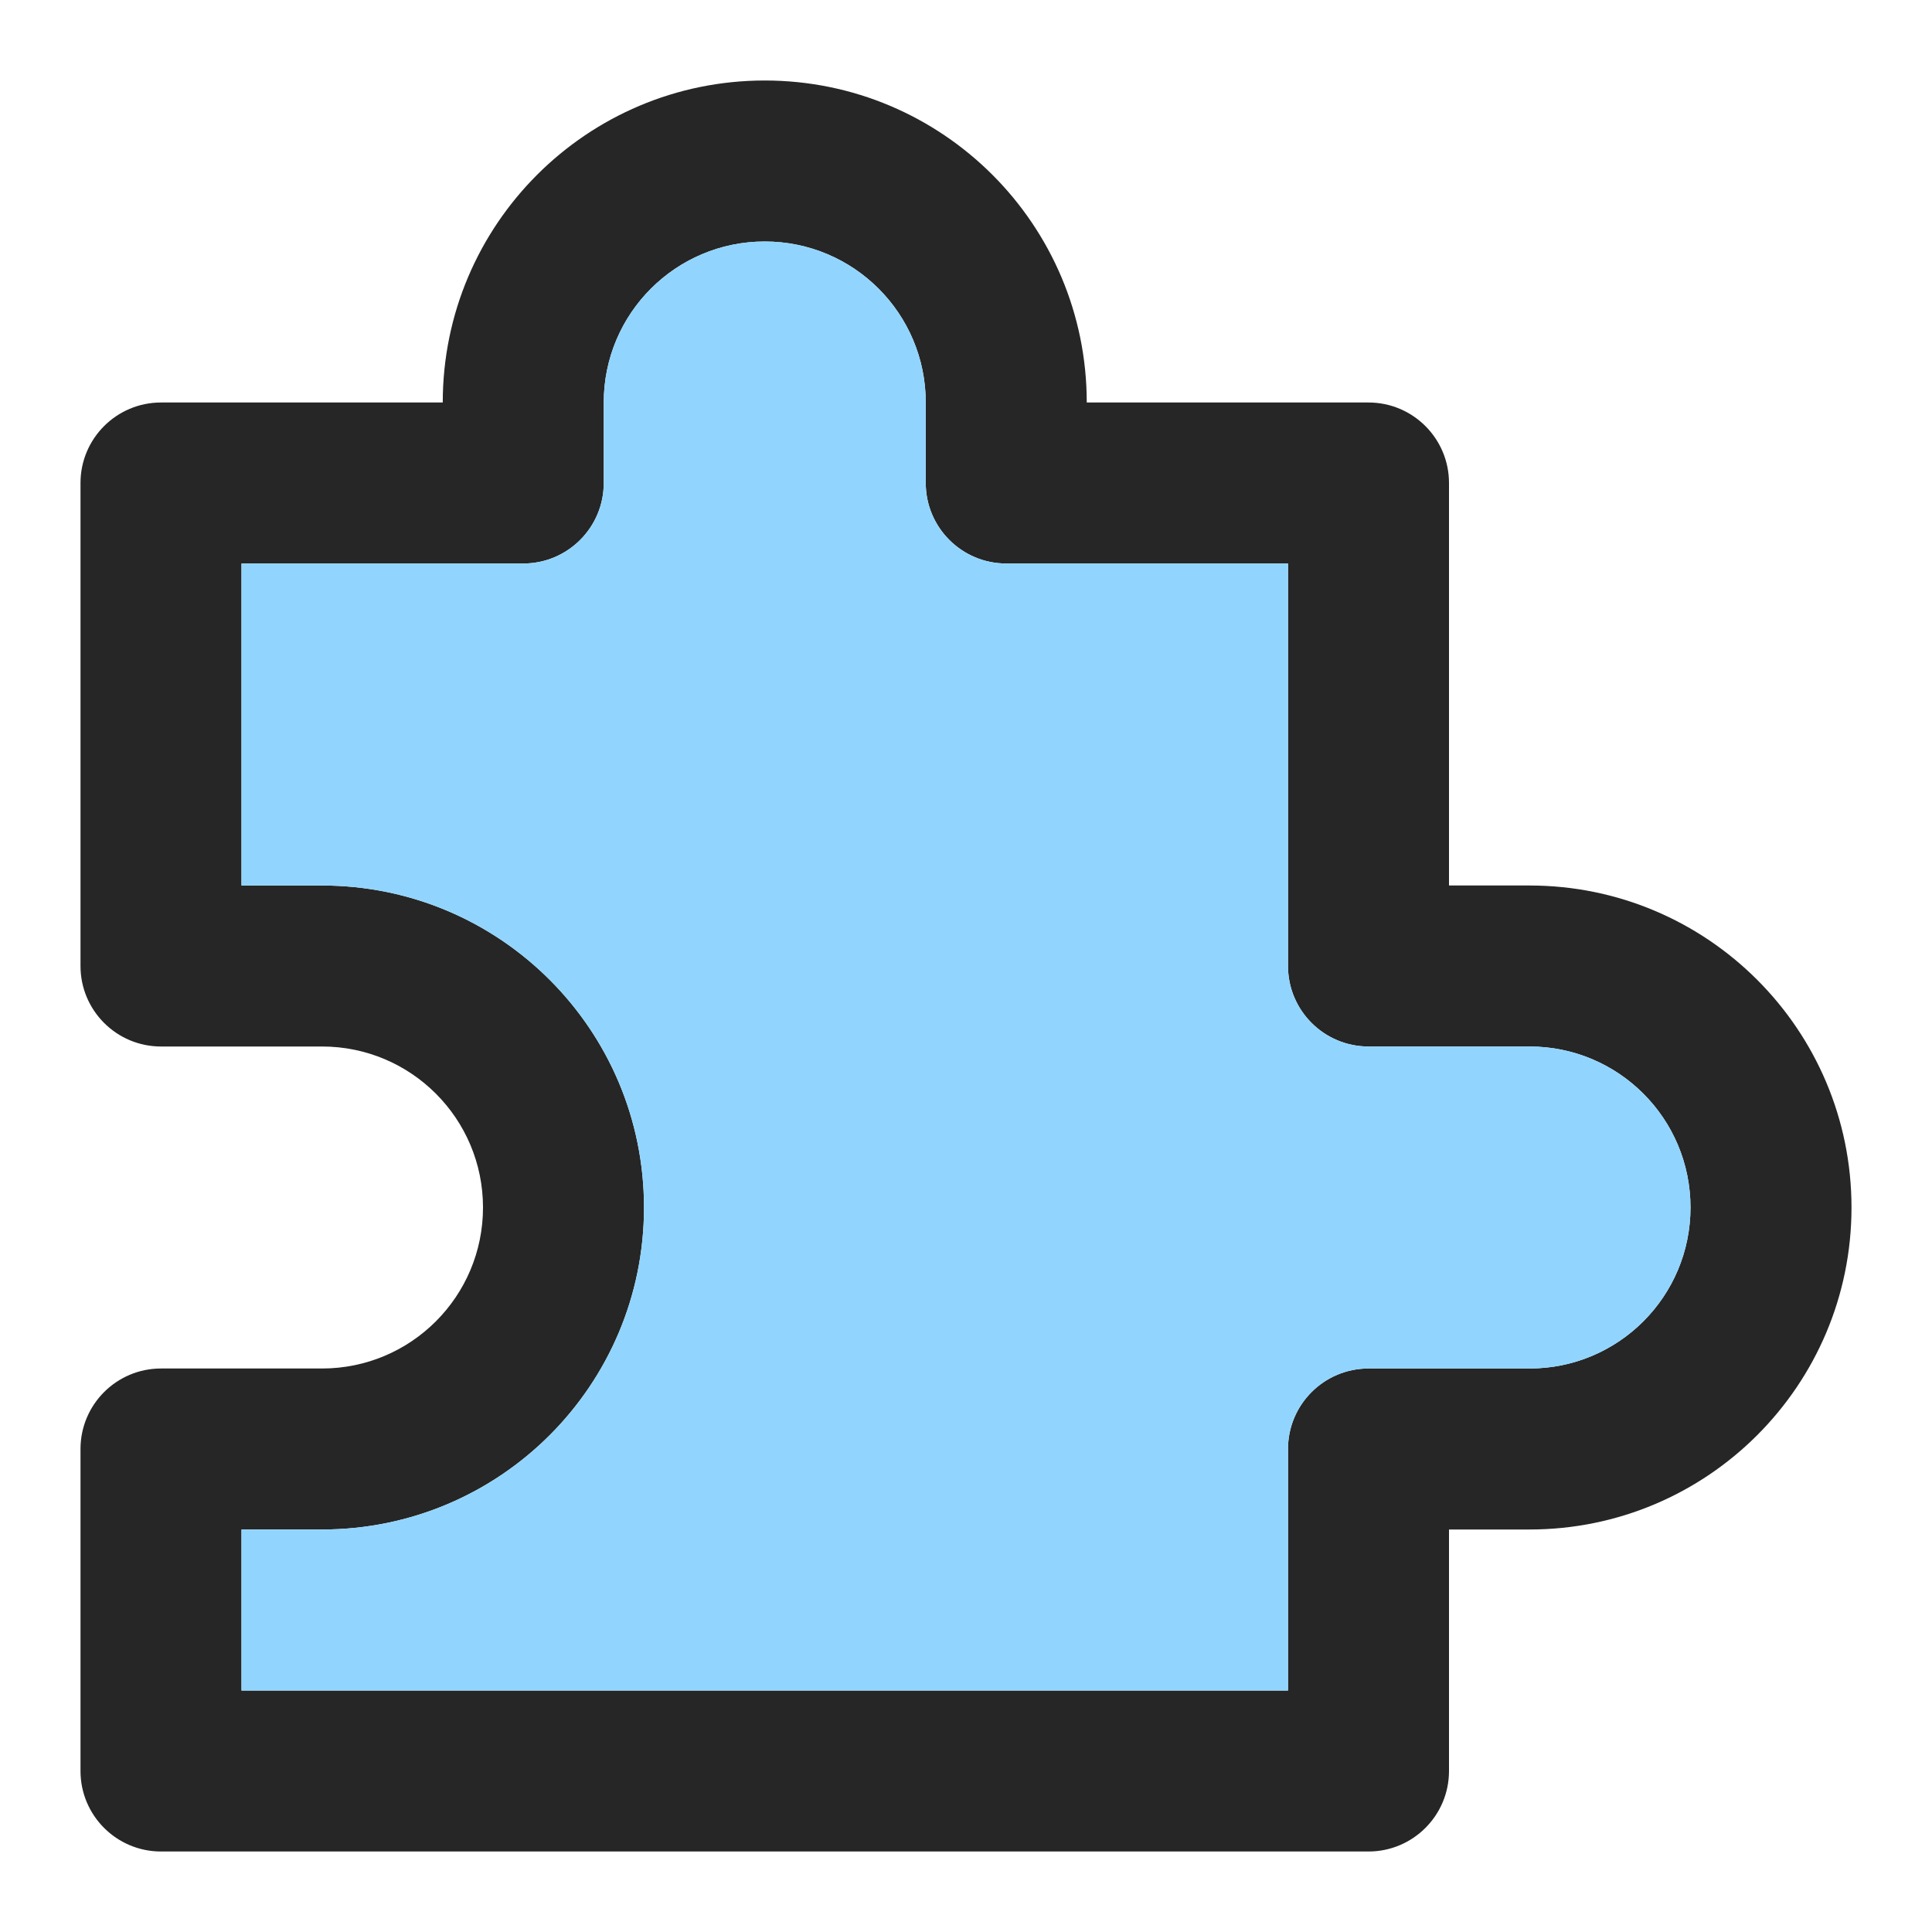
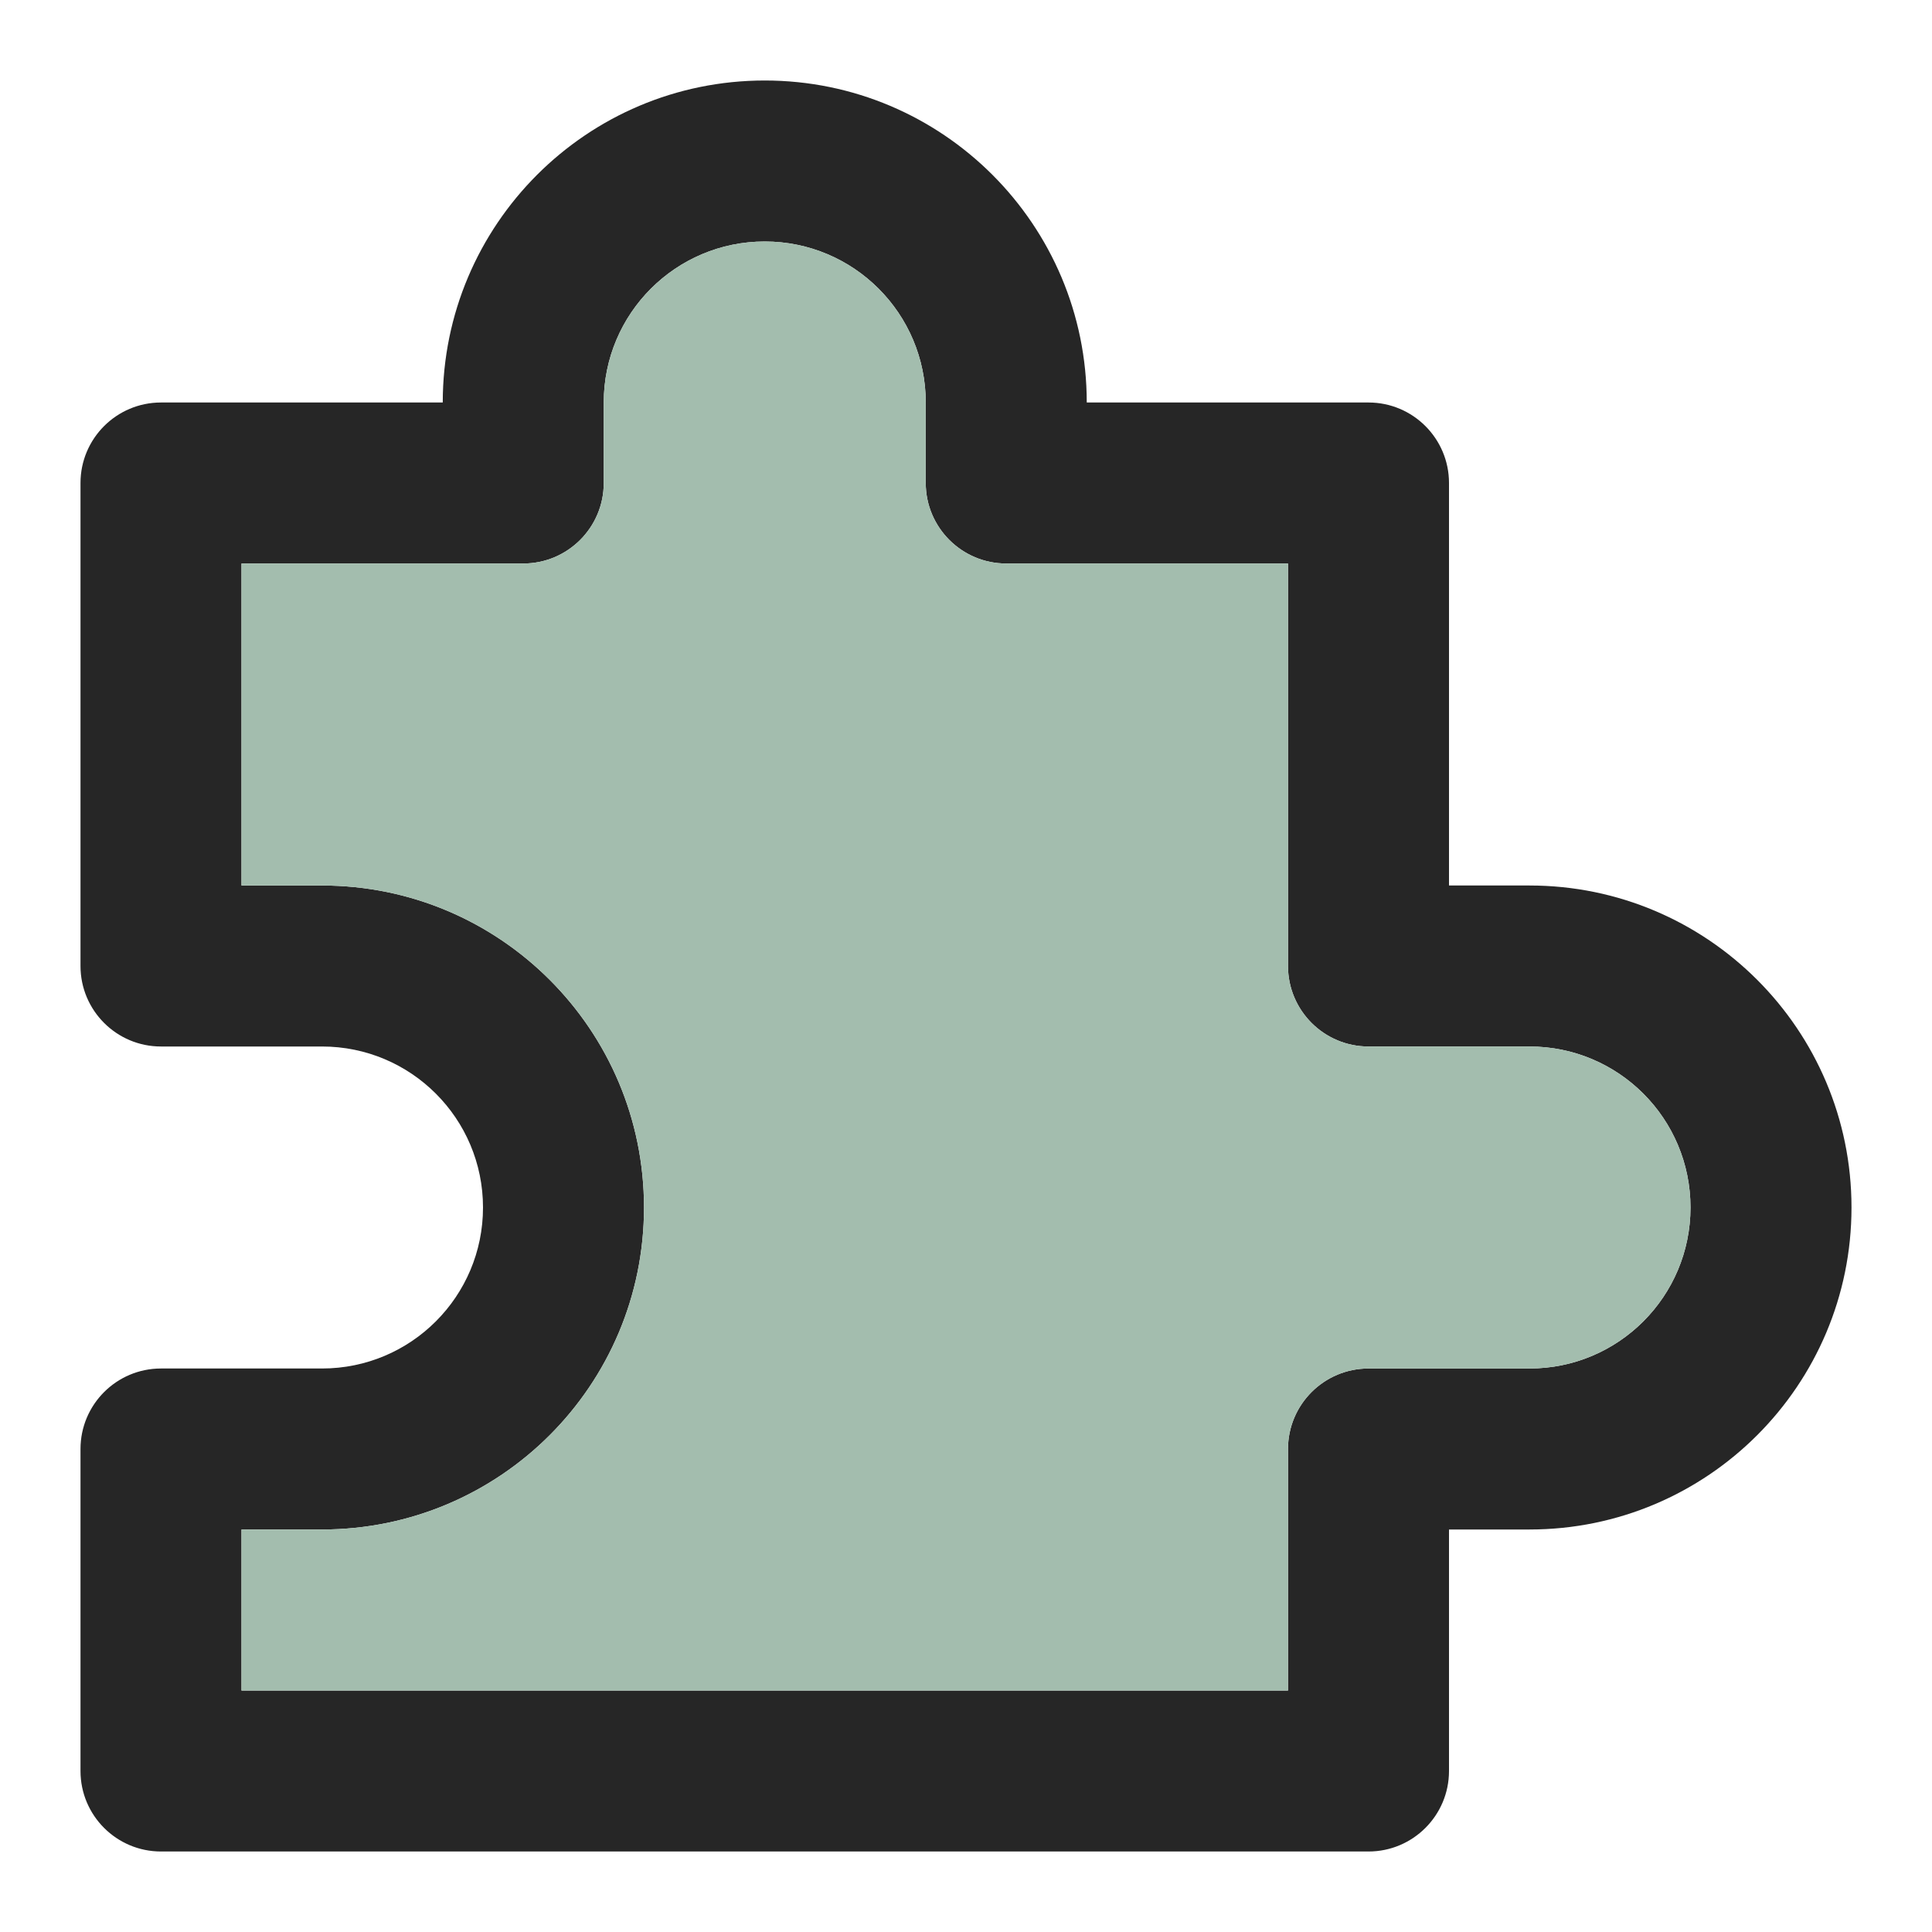
<svg xmlns="http://www.w3.org/2000/svg" width="24" height="24" viewBox="0 0 24 24" fill="none">
  <path fill-rule="evenodd" clip-rule="evenodd" d="M9.5 3C8.395 3 7.5 3.895 7.5 5V6C7.5 6.552 7.052 7 6.5 7H3V11H4C6.209 11 8 12.791 8 15C8 17.209 6.209 19 4 19H3V21H16V18C16 17.448 16.448 17 17 17H19C20.105 17 21 16.105 21 15C21 13.895 20.105 13 19 13H17C16.448 13 16 12.552 16 12V7H12.5C11.948 7 11.5 6.552 11.5 6V5C11.5 3.895 10.605 3 9.5 3ZM5.5 5C5.5 2.791 7.291 1 9.5 1C11.709 1 13.5 2.791 13.5 5H17C17.552 5 18 5.448 18 6V11H19C21.209 11 23 12.791 23 15C23 17.209 21.209 19 19 19H18V22C18 22.552 17.552 23 17 23H2C1.448 23 1 22.552 1 22V18C1 17.448 1.448 17 2 17H4C5.105 17 6 16.105 6 15C6 13.895 5.105 13 4 13H2C1.448 13 1 12.552 1 12V6C1 5.448 1.448 5 2 5H5.5Z" fill="black" fill-opacity="0.85" />
-   <path d="M7.5 5C7.5 3.895 8.395 3 9.5 3C10.605 3 11.5 3.895 11.5 5V6C11.5 6.552 11.948 7 12.5 7H16V12C16 12.552 16.448 13 17 13H19C20.105 13 21 13.895 21 15C21 16.105 20.105 17 19 17H17C16.448 17 16 17.448 16 18V21H3V19H4C6.209 19 8 17.209 8 15C8 12.791 6.209 11 4 11H3V7H6.5C7.052 7 7.5 6.552 7.5 6V5Z" fill="#91D5FF" />
+   <path d="M7.5 5C7.5 3.895 8.395 3 9.5 3C10.605 3 11.5 3.895 11.5 5V6C11.5 6.552 11.948 7 12.5 7H16V12C16 12.552 16.448 13 17 13H19C20.105 13 21 13.895 21 15C21 16.105 20.105 17 19 17H17C16.448 17 16 17.448 16 18V21H3V19H4C6.209 19 8 17.209 8 15C8 12.791 6.209 11 4 11H3V7H6.5C7.052 7 7.5 6.552 7.5 6V5Z" fill="#A3BDAE" />
</svg>
